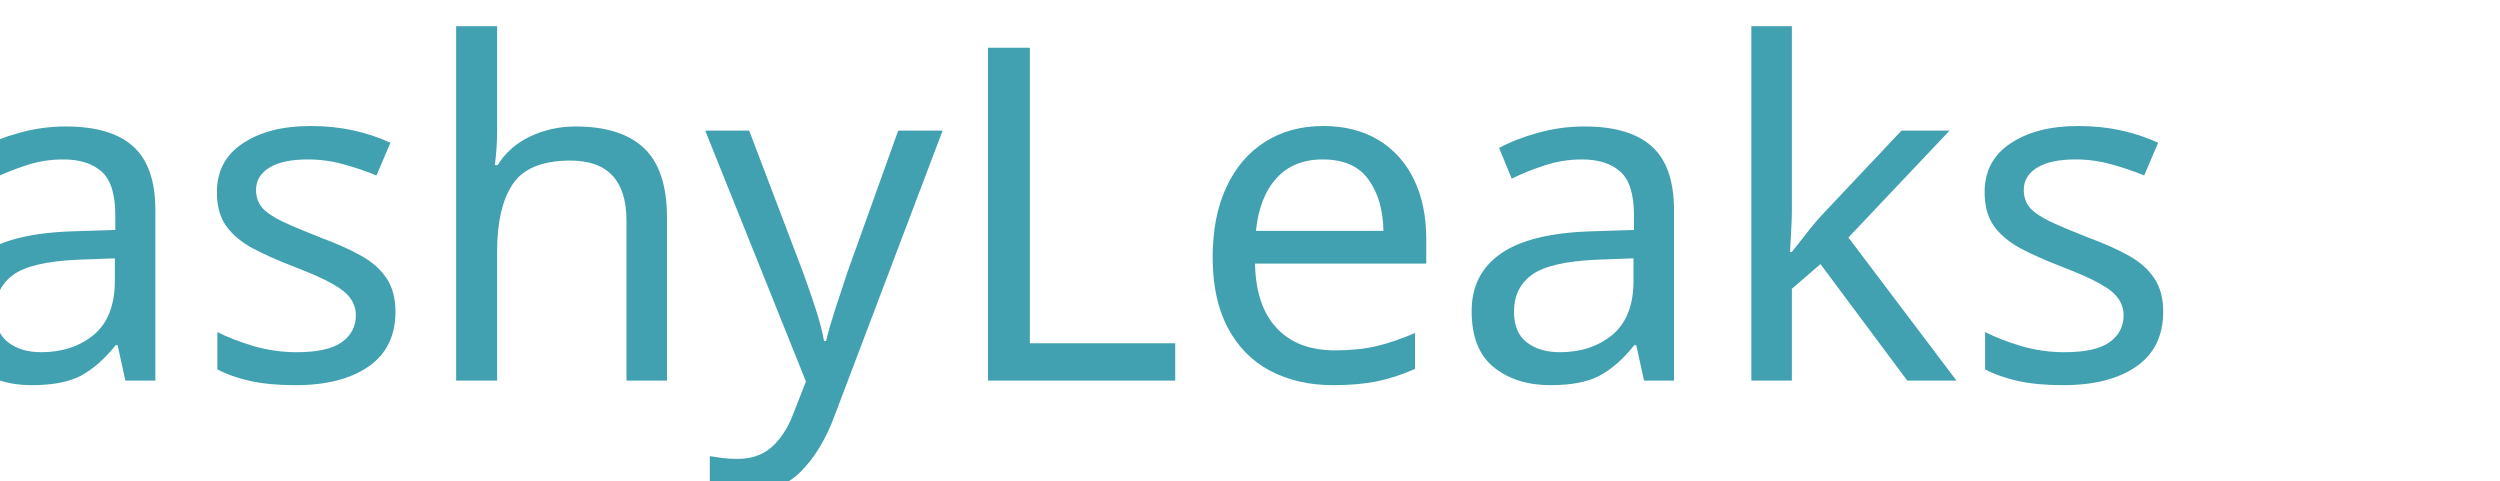
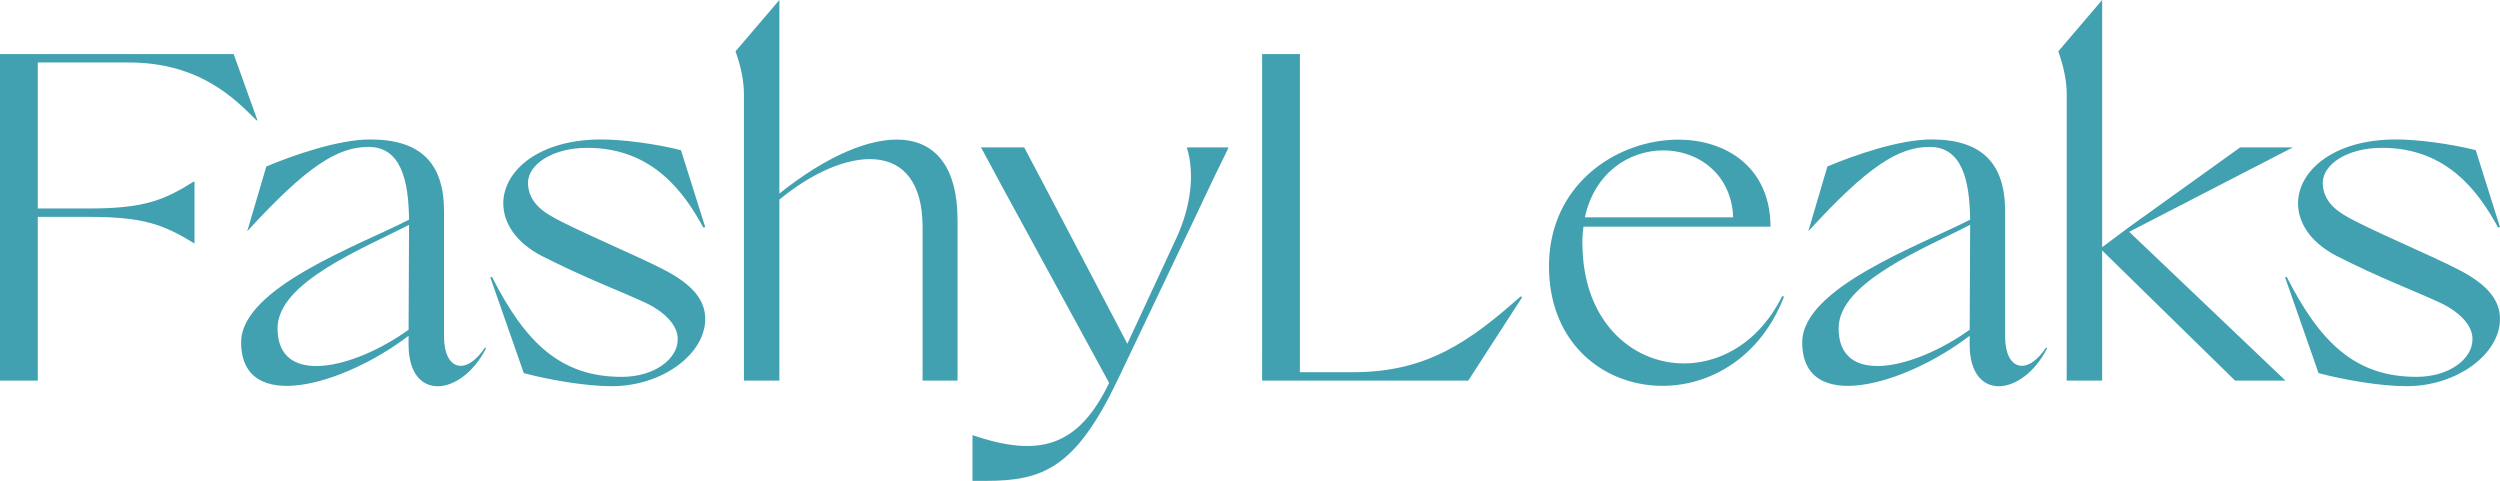
<svg xmlns="http://www.w3.org/2000/svg" width="170.626mm" height="32.82mm" viewBox="0 0 170.626 32.82" version="1.1" id="svg1">
  <defs id="defs1" />
  <g id="layer1" transform="translate(72.36204,-154.431)">
-     <text xml:space="preserve" style="font-weight:450;font-size:31.833px;line-height:1.1;font-family:Solare;-inkscape-font-specification:'Solare weight=450';text-align:center;text-decoration-color:#000000;letter-spacing:0px;writing-mode:lr-tb;direction:ltr;text-anchor:middle;white-space:pre;fill:#41a1b0;fill-opacity:1;stroke-width:0.265" x="12.267" y="180.407" id="text1-5">
-       <tspan id="tspan1-6" style="fill:#41a1b0;fill-opacity:1;stroke-width:0.265" x="12.267" y="180.407">FashyLeaks</tspan>
-     </text>
+     <path d="m -72.362,180.311 v 0.096 h 2.578 v -0.096 -2.865 -8.213 h 3.502 c 3.788,0 5.093,0.541 7.194,1.815 v -4.202 l -0.032,-0.032 c -2.037,1.273 -3.374,1.846 -7.162,1.846 h -3.502 v -9.964 h 6.207 c 4.966,0 7.353,2.61 8.722,3.947 h 0.064 l -1.623,-4.52 h -4.202 -11.746 v 0.096 2.801 16.426 z m 33.17,-2.101 -0.064,-0.064 c -1.305,1.974 -2.801,1.528 -2.801,-0.732 v -8.563 c 0,-3.279 -1.592,-4.902 -5.03,-4.902 -2.196,0 -5.284,1.082 -7.099,1.846 l -1.305,4.425 c 4.075,-4.457 6.176,-5.762 8.277,-5.762 2.196,0 2.738,2.228 2.769,4.966 -3.406,1.751 -11.46,4.648 -11.46,8.372 0,4.966 7.003,2.929 11.428,-0.446 v 0.605 c 0,3.916 3.597,3.565 5.284,0.255 z m -14.229,-1.369 c 0,-3.151 5.857,-5.444 8.977,-7.067 l -0.032,7.162 c -3.724,2.674 -8.945,3.915 -8.945,-0.096 z m 22.824,3.947 c 3.438,0 6.367,-2.196 6.367,-4.584 0,-1.273 -0.828,-2.356 -2.897,-3.406 -1.719,-0.891 -6.239,-2.801 -7.576,-3.597 -1.146,-0.637 -1.623,-1.401 -1.623,-2.324 0.032,-1.242 1.687,-2.356 4.043,-2.356 4.52,0 6.653,3.12 7.926,5.444 l 0.127,-0.032 -1.655,-5.252 c -1.751,-0.446 -4.011,-0.732 -5.443,-0.732 -4.297,0 -6.685,2.165 -6.685,4.361 0,1.337 0.859,2.674 2.642,3.597 3.024,1.528 5.03,2.26 6.844,3.088 1.528,0.668 2.451,1.655 2.419,2.61 0,1.305 -1.56,2.547 -3.82,2.547 -4.138,0 -6.558,-2.292 -8.85,-6.812 h -0.127 l 2.292,6.558 c 1.687,0.446 4.17,0.891 6.016,0.891 z m 21.201,-0.509 v 0.127 h 2.387 v -0.127 -3.597 -7.226 c 0,-7.131 -5.825,-6.876 -12.16,-1.815 v -13.211 l -2.992,3.502 c 0.35,1.019 0.573,1.942 0.573,2.961 v 15.789 3.629 0.096 h 2.419 v -0.064 -3.693 -8.595 c 4.425,-3.661 9.773,-4.298 9.773,1.878 v 6.78 z m 3.406,3.852 v 3.12 h 0.891 c 3.915,0 6.144,-0.86 9.041,-6.94 l 4.52,-9.486 c 0.955,-1.974 1.878,-4.011 2.865,-5.985 l 0.159,-0.35 H 8.654 v 0.064 c 0.541,1.751 0.255,4.043 -0.764,6.207 l -3.311,7.131 -5.794,-11.046 -1.146,-2.165 -0.096,-0.191 h -2.96 l 0.096,0.159 1.337,2.483 7.322,13.434 c -2.165,4.489 -4.902,5.061 -9.327,3.565 z m 19.768,-3.852 v 0.127 h 8.659 5.412 l 3.661,-5.666 -0.064,-0.096 C 27.945,177.733 25.048,179.834 19.986,179.834 h -3.629 v -18.782 -2.706 -0.223 h -2.578 v 0.223 2.706 16.362 z m 35.621,-5.603 -0.127,-0.032 c -3.661,7.385 -13.37,5.539 -13.625,-3.247 -0.032,-0.541 0,-1.019 0.064,-1.496 H 48.477 c -0.032,-9.072 -15.121,-7.417 -15.121,2.706 0,9.614 12.479,11.269 16.044,2.069 z m -13.593,-5.412 c 1.337,-6.144 9.423,-5.889 10.091,-0.446 l 0.032,0.446 z m 31.547,8.945 -0.064,-0.064 c -1.305,1.974 -2.801,1.528 -2.801,-0.732 v -8.563 c 0,-3.279 -1.592,-4.902 -5.03,-4.902 -2.196,0 -5.284,1.082 -7.099,1.846 l -1.305,4.425 c 4.075,-4.457 6.176,-5.762 8.277,-5.762 2.196,0 2.738,2.228 2.769,4.966 -3.406,1.751 -11.46,4.648 -11.46,8.372 0,4.966 7.003,2.929 11.428,-0.446 v 0.605 c 0,3.916 3.597,3.565 5.284,0.255 z m -14.229,-1.369 c 0,-3.151 5.857,-5.444 8.977,-7.067 l -0.032,7.162 c -3.724,2.674 -8.945,3.915 -8.945,-0.096 z m 15.566,3.47 v 0.096 h 2.419 v -0.064 -3.693 -5.125 l 9.072,8.881 h 3.438 L 72.957,170.252 84.13,164.49 h -3.597 l -7.544,5.412 -1.878,1.401 v -16.872 l -2.992,3.502 c 0.35,1.019 0.573,1.942 0.573,2.961 v 15.789 z m 23.206,0.477 c 3.438,0 6.367,-2.196 6.367,-4.584 0,-1.273 -0.828,-2.356 -2.897,-3.406 -1.719,-0.891 -6.239,-2.801 -7.576,-3.597 -1.146,-0.637 -1.623,-1.401 -1.623,-2.324 0.032,-1.242 1.687,-2.356 4.043,-2.356 4.52,0 6.653,3.12 7.926,5.444 l 0.127,-0.032 -1.655,-5.252 c -1.751,-0.446 -4.011,-0.732 -5.443,-0.732 -4.297,0 -6.685,2.165 -6.685,4.361 0,1.337 0.859,2.674 2.642,3.597 3.024,1.528 5.03,2.26 6.844,3.088 1.528,0.668 2.451,1.655 2.419,2.61 0,1.305 -1.56,2.547 -3.82,2.547 -4.138,0 -6.558,-2.292 -8.85,-6.812 h -0.127 l 2.292,6.558 c 1.687,0.446 4.17,0.891 6.016,0.891 z" id="text1-5" style="font-weight:450;font-size:31.833px;line-height:1.1;font-family:Solare;-inkscape-font-specification:'Solare weight=450';text-align:center;letter-spacing:0px;text-anchor:middle;white-space:pre;fill:#41a1b0;stroke-width:0.265" aria-label="FashyLeaks" />
  </g>
</svg>
